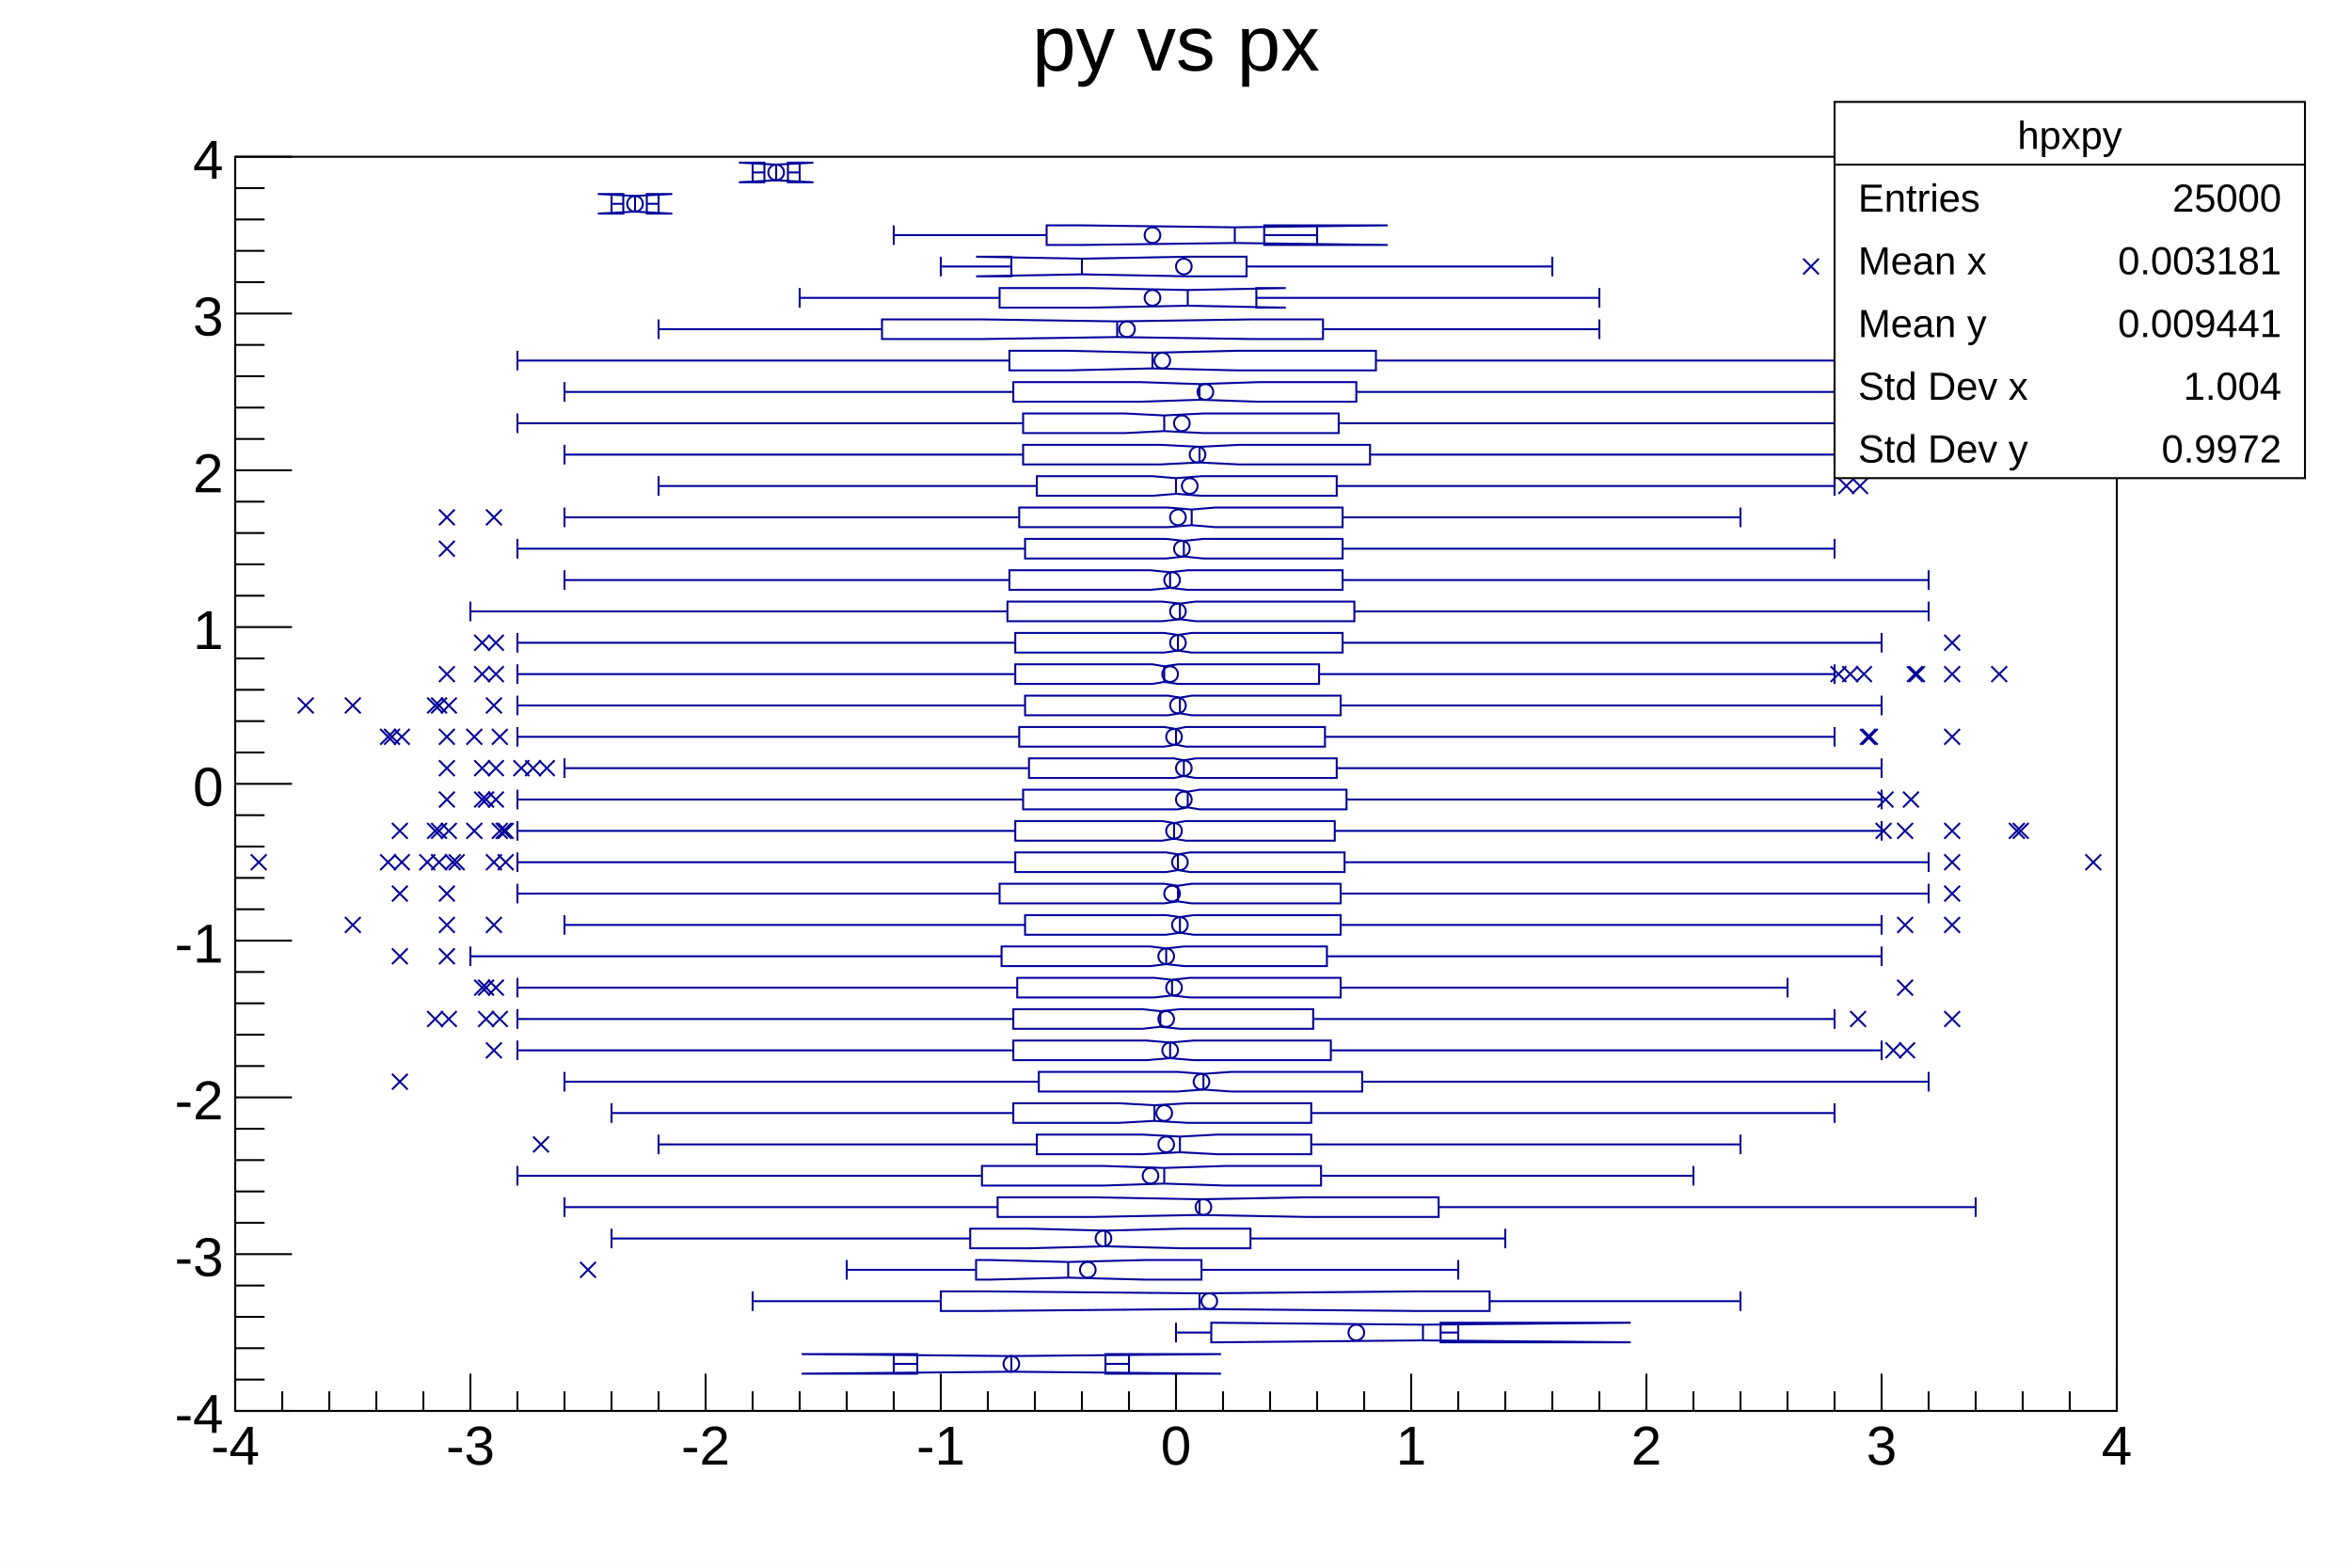
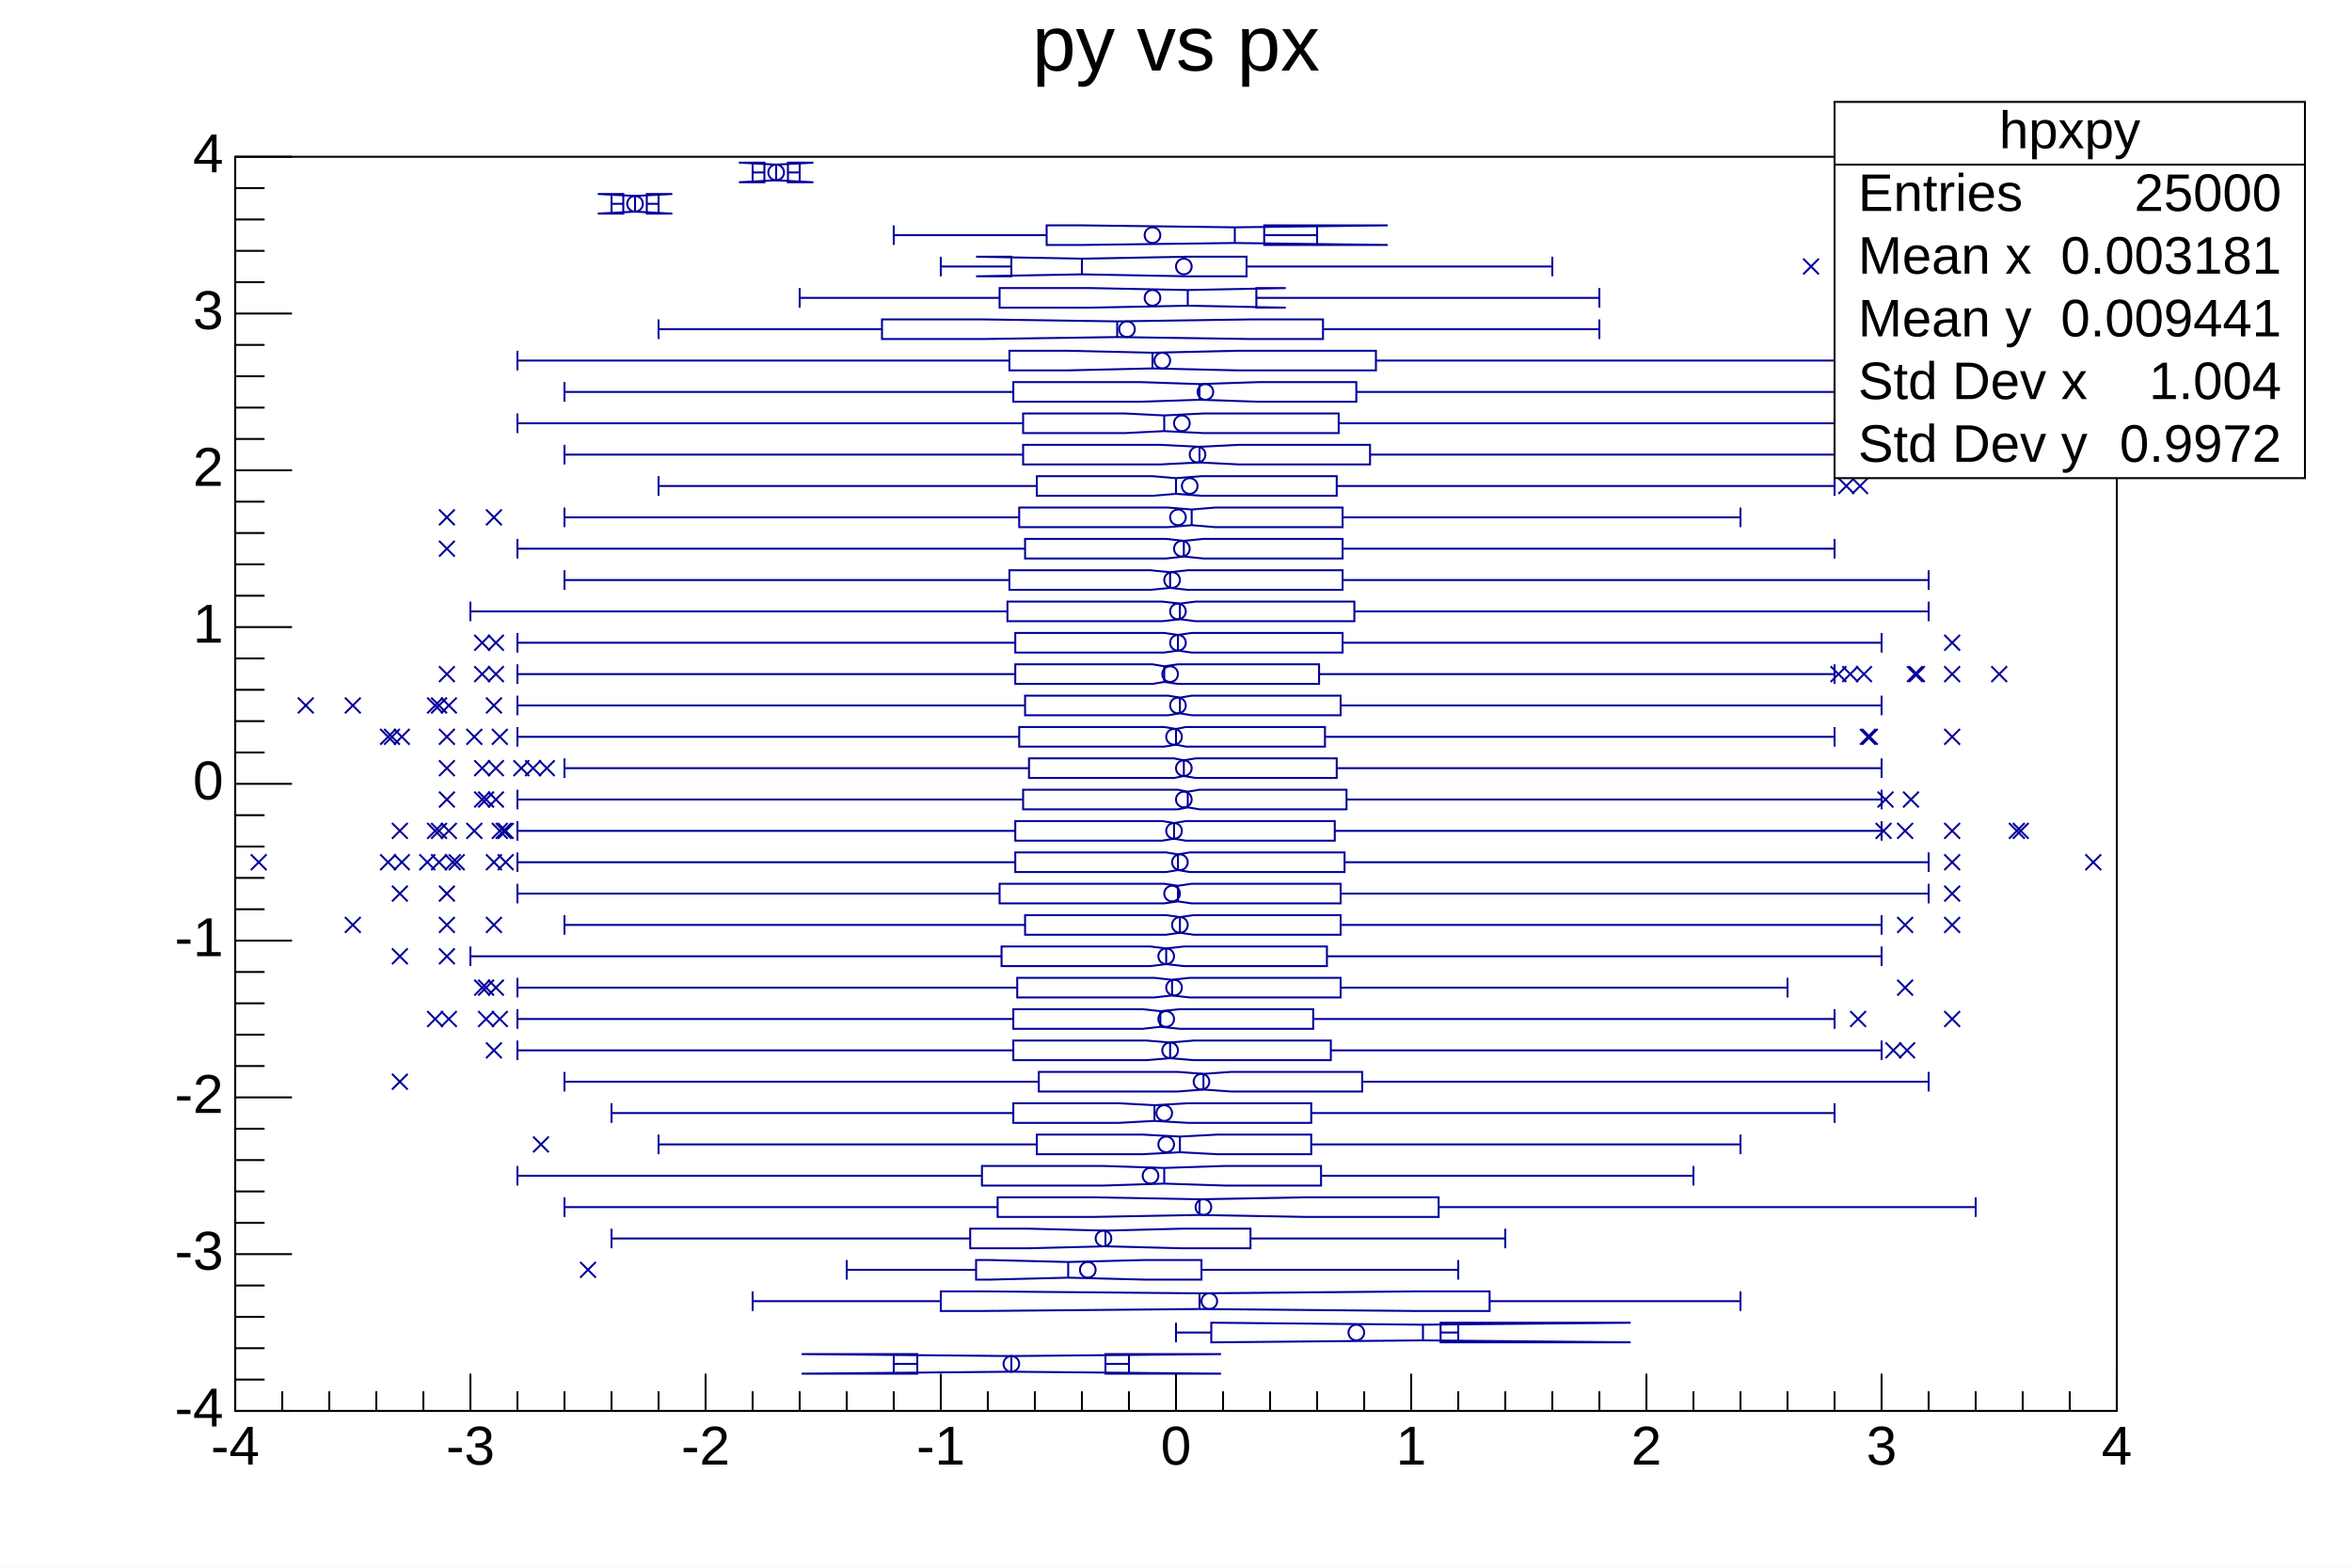
<svg xmlns="http://www.w3.org/2000/svg" viewBox="0 0 1200 800" preserveAspectRatio="none" width="1200" height="800">
  <path d="M0,0H1200V800H0Z" style="fill: white;" />
  <g>
    <g transform="translate(120,80)">
      <path d="M0,0H960V640H0Z" style="fill: white; stroke: black; stroke-width: 1;" />
      <svg x="0" y="0" overflow="hidden" width="960" height="640" viewBox="0 0 960 640">
        <g>
-           <path d="M444,611h59l-107,1l-107,-1h59v10h-59l107,-1l107,1h-59zM615,595h97l-106,1l-106,-1h-2v10h2l106,-1l106,1h-97zM640,579h-38l-110,1l-110,-1h-22v10h22l110,-1l110,1h38zM493,563h-29l-39,1l-40,-1h-7v10h7l40,-1l39,1h29zM518,547h-35l-39,1l-39,-1h-30v10h30l39,-1l39,1h35zM614,531h-68l-54,1l-54,-1h-49v10h49l54,-1l54,1h68zM554,515h-49l-31,1l-31,-1h-62v10h62l31,-1l31,1h49zM549,499h-48l-19,1l-19,-1h-54v10h54l19,-1l19,1h48zM549,483h-63l-17,1l-18,-1h-54v10h54l18,-1l17,1h63zM575,467h-67l-14,1l-13,-1h-71v10h71l13,-1l14,1h67zM559,451h-70l-12,1l-12,-1h-68v10h68l12,-1l12,1h70zM550,435h-68l-10,1l-9,-1h-66v10h66l9,-1l10,1h68zM564,419h-77l-9,1l-9,-1h-70v10h70l9,-1l9,1h77zM557,403h-73l-9,1l-8,-1h-76v10h76l8,-1l9,1h73zM564,387h-75l-7,1l-7,-1h-72v10h72l7,-1l7,1h75zM564,371h-76l-7,1l-7,-1h-84v10h84l7,-1l7,1h76zM566,355h-79l-6,1l-6,-1h-77v10h77l6,-1l6,1h79zM561,339h-76l-6,1l-6,-1h-75v10h75l6,-1l6,1h76zM567,323h-75l-6,1l-5,-1h-79v10h79l5,-1l6,1h75zM562,307h-72l-6,1l-5,-1h-74v10h74l5,-1l6,1h72zM556,291h-71l-5,1l-6,-1h-74v10h74l6,-1l5,1h71zM564,275h-76l-6,1l-6,-1h-73v10h73l6,-1l6,1h76zM553,259h-72l-7,1l-6,-1h-70v10h70l6,-1l7,1h72zM565,243h-77l-7,1l-7,-1h-76v10h76l7,-1l7,1h77zM571,227h-81l-8,1l-9,-1h-79v10h79l9,-1l8,1h81zM565,211h-79l-9,1l-10,-1h-72v10h72l10,-1l9,1h79zM565,195h-71l-10,1l-9,-1h-72v10h72l9,-1l10,1h71zM565,179h-65l-12,1l-12,-1h-76v10h76l12,-1l12,1h65zM562,163h-69l-13,1l-12,-1h-59v10h59l12,-1l13,1h69zM579,147h-67l-20,1l-20,-1h-70v10h70l20,-1l20,1h67zM563,131h-69l-20,1l-20,-1h-52v10h52l20,-1l20,1h69zM572,115h-50l-30,1l-30,-1h-65v10h65l30,-1l30,1h50zM582,99h-71l-43,1l-43,-1h-30v10h30l43,-1l43,1h71zM555,83h-37l-68,1l-68,-1h-52v10h52l68,-1l68,1h37zM521,67h15l-50,1l-50,-1h-46v10h46l50,-1l50,1h-15zM516,51h-30l-54,1l-54,-1h18v10h-18l54,-1l54,1h30zM525,35h63l-78,1l-78,-1h-18v10h18l78,-1l78,1h-63zM210,19h13l-19,1l-19,-1h13v10h-13l19,-1l19,1h-13zM282,3h13l-19,1l-19,-1h13v10h-13l19,-1l19,1h-13z" style="stroke: #00009a; stroke-width: 1; fill: none;" />
-           <path d="M396,612v8M456,611v10M336,611v10M444,616h12M348,616h-12M606,596v8M624,595v10M480,595v10M615,600h9M498,600h-18M492,580v8M768,579v10M264,579v10M640,584h128M360,584h-96M425,564v8M624,563v10M312,563v10M493,568h131M378,568h-66M444,548v8M648,547v10M192,547v10M518,552h130M375,552h-183M492,532v8M888,531v10M168,531v10M614,536h274M389,536h-221M474,516v8M744,515v10M144,515v10M554,520h190M381,520h-237M482,500v8M768,499v10M216,499v10M549,504h219M409,504h-193M469,484v8M816,483v10M192,483v10M549,488h267M397,488h-205M494,468v8M864,467v10M168,467v10M575,472h289M410,472h-242M477,452v8M840,451v10M144,451v10M559,456h281M397,456h-253M472,436v8M816,435v10M144,435v10M550,440h266M397,440h-253M478,420v8M792,419v10M144,419v10M564,424h228M399,424h-255M475,404v8M840,403v10M120,403v10M557,408h283M391,408h-271M482,388v8M840,387v10M168,387v10M564,392h276M403,392h-235M481,372v8M864,371v10M144,371v10M564,376h300M390,376h-246M481,356v8M864,355v10M144,355v10M566,360h298M398,360h-254M479,340v8M840,339v10M144,339v10M561,344h279M398,344h-254M486,324v8M840,323v10M144,323v10M567,328h273M402,328h-258M484,308v8M840,307v10M168,307v10M562,312h278M405,312h-237M480,292v8M816,291v10M144,291v10M556,296h260M400,296h-256M482,276v8M840,275v10M144,275v10M564,280h276M403,280h-259M474,260v8M816,259v10M144,259v10M553,264h263M398,264h-254M481,244v8M840,243v10M144,243v10M565,248h275M398,248h-254M482,228v8M864,227v10M120,227v10M571,232h293M394,232h-274M477,212v8M864,211v10M168,211v10M565,216h299M395,216h-227M484,196v8M816,195v10M144,195v10M565,200h251M403,200h-259M488,180v8M768,179v10M168,179v10M565,184h203M400,184h-232M480,164v8M816,163v10M216,163v10M562,168h254M409,168h-193M492,148v8M816,147v10M168,147v10M579,152h237M402,152h-234M474,132v8M816,131v10M144,131v10M563,136h253M402,136h-258M492,116v8M816,115v10M168,115v10M572,120h244M397,120h-229M468,100v8M864,99v10M144,99v10M582,104h282M395,104h-251M450,84v8M696,83v10M216,83v10M555,88h141M330,88h-114M486,68v8M696,67v10M288,67v10M521,72h175M390,72h-102M432,52v8M672,51v10M360,51v10M516,56h156M396,56h-36M510,36v8M552,35v10M336,35v10M525,40h27M414,40h-78M204,20v8M216,19v10M192,19v10M210,24h6M198,24h-6M276,4v8M288,3v10M264,3v10M282,8h6M270,8h-6" style="stroke: #00009a; stroke-width: 1; fill: none;" />
-           <path d="M392,616a4,4,0,1,0,8,0a4,4,0,1,0,-8,0zM568,600a4,4,0,1,0,8,0a4,4,0,1,0,-8,0zM493,584a4,4,0,1,0,8,0a4,4,0,1,0,-8,0zM431,568a4,4,0,1,0,8,0a4,4,0,1,0,-8,0zM439,552a4,4,0,1,0,8,0a4,4,0,1,0,-8,0zM490,536a4,4,0,1,0,8,0a4,4,0,1,0,-8,0zM463,520a4,4,0,1,0,8,0a4,4,0,1,0,-8,0zM471,504a4,4,0,1,0,8,0a4,4,0,1,0,-8,0zM470,488a4,4,0,1,0,8,0a4,4,0,1,0,-8,0zM489,472a4,4,0,1,0,8,0a4,4,0,1,0,-8,0zM473,456a4,4,0,1,0,8,0a4,4,0,1,0,-8,0zM471,440a4,4,0,1,0,8,0a4,4,0,1,0,-8,0zM475,424a4,4,0,1,0,8,0a4,4,0,1,0,-8,0zM471,408a4,4,0,1,0,8,0a4,4,0,1,0,-8,0zM478,392a4,4,0,1,0,8,0a4,4,0,1,0,-8,0zM474,376a4,4,0,1,0,8,0a4,4,0,1,0,-8,0zM478,360a4,4,0,1,0,8,0a4,4,0,1,0,-8,0zM475,344a4,4,0,1,0,8,0a4,4,0,1,0,-8,0zM480,328a4,4,0,1,0,8,0a4,4,0,1,0,-8,0zM480,312a4,4,0,1,0,8,0a4,4,0,1,0,-8,0zM475,296a4,4,0,1,0,8,0a4,4,0,1,0,-8,0zM477,280a4,4,0,1,0,8,0a4,4,0,1,0,-8,0zM473,264a4,4,0,1,0,8,0a4,4,0,1,0,-8,0zM477,248a4,4,0,1,0,8,0a4,4,0,1,0,-8,0zM477,232a4,4,0,1,0,8,0a4,4,0,1,0,-8,0zM474,216a4,4,0,1,0,8,0a4,4,0,1,0,-8,0zM479,200a4,4,0,1,0,8,0a4,4,0,1,0,-8,0zM477,184a4,4,0,1,0,8,0a4,4,0,1,0,-8,0zM483,168a4,4,0,1,0,8,0a4,4,0,1,0,-8,0zM487,152a4,4,0,1,0,8,0a4,4,0,1,0,-8,0zM479,136a4,4,0,1,0,8,0a4,4,0,1,0,-8,0zM491,120a4,4,0,1,0,8,0a4,4,0,1,0,-8,0zM469,104a4,4,0,1,0,8,0a4,4,0,1,0,-8,0zM451,88a4,4,0,1,0,8,0a4,4,0,1,0,-8,0zM464,72a4,4,0,1,0,8,0a4,4,0,1,0,-8,0zM480,56a4,4,0,1,0,8,0a4,4,0,1,0,-8,0zM464,40a4,4,0,1,0,8,0a4,4,0,1,0,-8,0zM200,24a4,4,0,1,0,8,0a4,4,0,1,0,-8,0zM272,8a4,4,0,1,0,8,0a4,4,0,1,0,-8,0z" style="stroke: #00009a; fill: none;" />
-           <path d="M176,564l8,8m0,-8l-8,8M152,500l8,8m0,-8l-8,8M80,468l8,8m0,-8l-8,8M128,452l8,8m0,-8l-8,8M842,452l8,8m0,-8l-8,8M849,452l8,8m0,-8l-8,8M98,436l8,8m0,-8l-8,8M105,436l8,8m0,-8l-8,8M124,436l8,8m0,-8l-8,8M131,436l8,8m0,-8l-8,8M824,436l8,8m0,-8l-8,8M872,436l8,8m0,-8l-8,8M122,420l8,8m0,-8l-8,8M129,420l8,8m0,-8l-8,8M124,420l8,8m0,-8l-8,8M848,420l8,8m0,-8l-8,8M80,404l8,8m0,-8l-8,8M104,404l8,8m0,-8l-8,8M56,388l8,8m0,-8l-8,8M104,388l8,8m0,-8l-8,8M128,388l8,8m0,-8l-8,8M848,388l8,8m0,-8l-8,8M872,388l8,8m0,-8l-8,8M80,372l8,8m0,-8l-8,8M104,372l8,8m0,-8l-8,8M872,372l8,8m0,-8l-8,8M8,356l8,8m0,-8l-8,8M74,356l8,8m0,-8l-8,8M81,356l8,8m0,-8l-8,8M100,356l8,8m0,-8l-8,8M107,356l8,8m0,-8l-8,8M94,356l8,8m0,-8l-8,8M109,356l8,8m0,-8l-8,8M134,356l8,8m0,-8l-8,8M128,356l8,8m0,-8l-8,8M872,356l8,8m0,-8l-8,8M944,356l8,8m0,-8l-8,8M80,340l8,8m0,-8l-8,8M98,340l8,8m0,-8l-8,8M105,340l8,8m0,-8l-8,8M100,340l8,8m0,-8l-8,8M131,340l8,8m0,-8l-8,8M118,340l8,8m0,-8l-8,8M133,340l8,8m0,-8l-8,8M134,340l8,8m0,-8l-8,8M848,340l8,8m0,-8l-8,8M837,340l8,8m0,-8l-8,8M872,340l8,8m0,-8l-8,8M905,340l8,8m0,-8l-8,8M907,340l8,8m0,-8l-8,8M104,324l8,8m0,-8l-8,8M122,324l8,8m0,-8l-8,8M129,324l8,8m0,-8l-8,8M124,324l8,8m0,-8l-8,8M851,324l8,8m0,-8l-8,8M838,324l8,8m0,-8l-8,8M104,308l8,8m0,-8l-8,8M122,308l8,8m0,-8l-8,8M129,308l8,8m0,-8l-8,8M148,308l8,8m0,-8l-8,8M155,308l8,8m0,-8l-8,8M142,308l8,8m0,-8l-8,8M74,292l8,8m0,-8l-8,8M81,292l8,8m0,-8l-8,8M76,292l8,8m0,-8l-8,8M104,292l8,8m0,-8l-8,8M131,292l8,8m0,-8l-8,8M118,292l8,8m0,-8l-8,8M829,292l8,8m0,-8l-8,8M830,292l8,8m0,-8l-8,8M872,292l8,8m0,-8l-8,8M32,276l8,8m0,-8l-8,8M56,276l8,8m0,-8l-8,8M98,276l8,8m0,-8l-8,8M105,276l8,8m0,-8l-8,8M100,276l8,8m0,-8l-8,8M128,276l8,8m0,-8l-8,8M104,260l8,8m0,-8l-8,8M122,260l8,8m0,-8l-8,8M129,260l8,8m0,-8l-8,8M820,260l8,8m0,-8l-8,8M827,260l8,8m0,-8l-8,8M814,260l8,8m0,-8l-8,8M853,260l8,8m0,-8l-8,8M854,260l8,8m0,-8l-8,8M872,260l8,8m0,-8l-8,8M896,260l8,8m0,-8l-8,8M122,244l8,8m0,-8l-8,8M129,244l8,8m0,-8l-8,8M872,244l8,8m0,-8l-8,8M104,196l8,8m0,-8l-8,8M104,180l8,8m0,-8l-8,8M128,180l8,8m0,-8l-8,8M818,164l8,8m0,-8l-8,8M825,164l8,8m0,-8l-8,8M800,52l8,8m0,-8l-8,8" style="stroke: #00009a; fill: none;" />
+           <path d="M444,611h59l-107,1l-107,-1h59v10h-59l107,-1l107,1h-59zM615,595h97l-106,1l-106,-1h-2v10h2l106,-1l106,1h-97zM640,579h-38l-110,1l-110,-1h-22v10h22l110,-1l110,1h38zM493,563h-29l-39,1l-40,-1h-7v10h7l40,-1l39,1h29zM518,547h-35l-39,1l-39,-1h-30v10h30l39,-1l39,1h35zM614,531h-68l-54,1l-54,-1h-49v10h49l54,-1l54,1h68zM554,515h-49l-31,1l-31,-1h-62v10h62l31,-1l31,1h49zM549,499h-48l-19,1l-19,-1h-54v10h54l19,-1l19,1h48zM549,483h-63l-17,1l-18,-1h-54v10h54l18,-1l17,1h63zM575,467h-67l-14,1l-13,-1h-71v10h71l13,-1l14,1h67zM559,451h-70l-12,1l-12,-1h-68v10h68l12,-1l12,1h70zM550,435h-68l-10,1l-9,-1h-66v10h66l9,-1l10,1h68zM564,419h-77l-9,1l-9,-1h-70v10h70l9,-1l9,1h77zM557,403h-73l-9,1l-8,-1h-76v10h76l8,-1l9,1h73zM564,387h-75l-7,1l-7,-1h-72v10h72l7,-1l7,1h75zM564,371h-76l-7,1l-7,-1h-84v10h84l7,-1l7,1h76zM566,355h-79l-6,1l-6,-1h-77v10h77l6,-1l6,1h79zM561,339h-76l-6,1l-6,-1h-75v10h75l6,-1l6,1h76zM567,323h-75l-6,1l-5,-1h-79v10h79l5,-1l6,1h75zM562,307h-72l-6,1l-5,-1h-74v10h74l5,-1l6,1h72zM556,291h-71l-5,1l-6,-1h-74v10h74l6,-1l5,1h71zM564,275h-76l-6,1l-6,-1h-73v10h73l6,-1l6,1h76zM553,259h-72l-7,1l-6,-1h-70v10h70l6,-1l7,1h72zM565,243h-77l-7,1l-7,-1h-76v10h76l7,-1l7,1h77zM571,227h-81l-8,1l-9,-1h-79v10h79l9,-1l8,1h81zM565,211h-79l-9,1l-10,-1h-72v10h72l10,-1l9,1h79zM565,195h-71l-10,1l-9,-1h-72v10h72l9,-1l10,1h71zM565,179h-65l-12,1l-12,-1h-76v10h76l12,-1l12,1h65zM562,163h-69l-13,1l-12,-1h-59v10h59l12,-1l13,1h69zM579,147h-67l-20,1l-20,-1h-70v10h70l20,-1l20,1h67zM563,131h-69l-20,1l-20,-1h-52v10h52l20,-1l20,1h69zM572,115h-50l-30,1l-30,-1h-65v10h65l30,-1l30,1h50zM582,99h-71l-43,1l-43,-1h-30v10h30l43,-1l43,1h71zM555,83h-37l-68,1l-68,-1h-52v10h52l68,-1l68,1h37zM521,67h15l-50,1l-50,-1h-46v10h46l50,-1l50,1h-15zM516,51h-30l-54,1l-54,-1h18v10h-18l54,-1l54,1h30zM525,35h63l-78,1l-78,-1h-18v10h18l78,-1l78,1h-63zM210,19h13l-19,1l-19,-1h13v10h-13l19,-1l19,1h-13zM282,3h13l-19,1l-19,-1h13v10h-13l19,-1l19,1h-13z" style="stroke: rgb(0, 0, 154); stroke-width: 1; fill: none;" />
+           <path d="M396,612v8M456,611v10M336,611v10M444,616h12M348,616h-12M606,596v8M624,595v10M480,595v10M615,600h9M498,600h-18M492,580v8M768,579v10M264,579v10M640,584h128M360,584h-96M425,564v8M624,563v10M312,563v10M493,568h131M378,568h-66M444,548v8M648,547v10M192,547v10M518,552h130M375,552h-183M492,532v8M888,531v10M168,531v10M614,536h274M389,536h-221M474,516v8M744,515v10M144,515v10M554,520h190M381,520h-237M482,500v8M768,499v10M216,499v10M549,504h219M409,504h-193M469,484v8M816,483v10M192,483v10M549,488h267M397,488h-205M494,468v8M864,467v10M168,467v10M575,472h289M410,472h-242M477,452v8M840,451v10M144,451v10M559,456h281M397,456h-253M472,436v8M816,435v10M144,435v10M550,440h266M397,440h-253M478,420v8M792,419v10M144,419v10M564,424h228M399,424h-255M475,404v8M840,403v10M120,403v10M557,408h283M391,408h-271M482,388v8M840,387v10M168,387v10M564,392h276M403,392h-235M481,372v8M864,371v10M144,371v10M564,376h300M390,376h-246M481,356v8M864,355v10M144,355v10M566,360h298M398,360h-254M479,340v8M840,339v10M144,339v10M561,344h279M398,344h-254M486,324v8M840,323v10M144,323v10M567,328h273M402,328h-258M484,308v8M840,307v10M168,307v10M562,312h278M405,312h-237M480,292v8M816,291v10M144,291v10M556,296h260M400,296h-256M482,276v8M840,275v10M144,275v10M564,280h276M403,280h-259M474,260v8M816,259v10M144,259v10M553,264h263M398,264h-254M481,244v8M840,243v10M144,243v10M565,248h275M398,248h-254M482,228v8M864,227v10M120,227v10M571,232h293M394,232h-274M477,212v8M864,211v10M168,211v10M565,216h299M395,216h-227M484,196v8M816,195v10M144,195v10M565,200h251M403,200h-259M488,180v8M768,179v10M168,179v10M565,184h203M400,184h-232M480,164v8M816,163v10M216,163v10M562,168h254M409,168h-193M492,148v8M816,147v10M168,147v10M579,152h237M402,152h-234M474,132v8M816,131v10M144,131v10M563,136h253M402,136h-258M492,116v8M816,115v10M168,115v10M572,120h244M397,120h-229M468,100v8M864,99v10M144,99v10M582,104h282M395,104h-251M450,84v8M696,83v10M216,83v10M555,88h141M330,88h-114M486,68v8M696,67v10M288,67v10M521,72h175M390,72h-102M432,52v8M672,51v10M360,51v10M516,56h156M396,56h-36M510,36v8M552,35v10M336,35v10M525,40h27M414,40h-78M204,20v8M216,19v10M192,19v10M210,24h6M198,24h-6M276,4v8M288,3v10M264,3v10M282,8h6M270,8h-6" style="stroke: rgb(0, 0, 154); stroke-width: 1; fill: none;" />
+           <path d="M392,616a4,4,0,1,0,8,0a4,4,0,1,0,-8,0zM568,600a4,4,0,1,0,8,0a4,4,0,1,0,-8,0zM493,584a4,4,0,1,0,8,0a4,4,0,1,0,-8,0zM431,568a4,4,0,1,0,8,0a4,4,0,1,0,-8,0zM439,552a4,4,0,1,0,8,0a4,4,0,1,0,-8,0zM490,536a4,4,0,1,0,8,0a4,4,0,1,0,-8,0zM463,520a4,4,0,1,0,8,0a4,4,0,1,0,-8,0zM471,504a4,4,0,1,0,8,0a4,4,0,1,0,-8,0zM470,488a4,4,0,1,0,8,0a4,4,0,1,0,-8,0zM489,472a4,4,0,1,0,8,0a4,4,0,1,0,-8,0zM473,456a4,4,0,1,0,8,0a4,4,0,1,0,-8,0zM471,440a4,4,0,1,0,8,0a4,4,0,1,0,-8,0zM475,424a4,4,0,1,0,8,0a4,4,0,1,0,-8,0zM471,408a4,4,0,1,0,8,0a4,4,0,1,0,-8,0zM478,392a4,4,0,1,0,8,0a4,4,0,1,0,-8,0zM474,376a4,4,0,1,0,8,0a4,4,0,1,0,-8,0zM478,360a4,4,0,1,0,8,0a4,4,0,1,0,-8,0zM475,344a4,4,0,1,0,8,0a4,4,0,1,0,-8,0zM480,328a4,4,0,1,0,8,0a4,4,0,1,0,-8,0zM480,312a4,4,0,1,0,8,0a4,4,0,1,0,-8,0zM475,296a4,4,0,1,0,8,0a4,4,0,1,0,-8,0zM477,280a4,4,0,1,0,8,0a4,4,0,1,0,-8,0zM473,264a4,4,0,1,0,8,0a4,4,0,1,0,-8,0zM477,248a4,4,0,1,0,8,0a4,4,0,1,0,-8,0zM477,232a4,4,0,1,0,8,0a4,4,0,1,0,-8,0zM474,216a4,4,0,1,0,8,0a4,4,0,1,0,-8,0zM479,200a4,4,0,1,0,8,0a4,4,0,1,0,-8,0zM477,184a4,4,0,1,0,8,0a4,4,0,1,0,-8,0zM483,168a4,4,0,1,0,8,0a4,4,0,1,0,-8,0zM487,152a4,4,0,1,0,8,0a4,4,0,1,0,-8,0zM479,136a4,4,0,1,0,8,0a4,4,0,1,0,-8,0zM491,120a4,4,0,1,0,8,0a4,4,0,1,0,-8,0zM469,104a4,4,0,1,0,8,0a4,4,0,1,0,-8,0zM451,88a4,4,0,1,0,8,0a4,4,0,1,0,-8,0zM464,72a4,4,0,1,0,8,0a4,4,0,1,0,-8,0zM480,56a4,4,0,1,0,8,0a4,4,0,1,0,-8,0zM464,40a4,4,0,1,0,8,0a4,4,0,1,0,-8,0zM200,24a4,4,0,1,0,8,0a4,4,0,1,0,-8,0zM272,8a4,4,0,1,0,8,0a4,4,0,1,0,-8,0z" style="stroke: rgb(0, 0, 154); fill: none;" />
+           <path d="M176,564l8,8m0,-8l-8,8M152,500l8,8m0,-8l-8,8M80,468l8,8m0,-8l-8,8M128,452l8,8m0,-8l-8,8M842,452l8,8m0,-8l-8,8M849,452l8,8m0,-8l-8,8M98,436l8,8m0,-8l-8,8M105,436l8,8m0,-8l-8,8M124,436l8,8m0,-8l-8,8M131,436l8,8m0,-8l-8,8M824,436l8,8m0,-8l-8,8M872,436l8,8m0,-8l-8,8M122,420l8,8m0,-8l-8,8M129,420l8,8m0,-8l-8,8M124,420l8,8m0,-8l-8,8M848,420l8,8m0,-8l-8,8M80,404l8,8m0,-8l-8,8M104,404l8,8m0,-8l-8,8M56,388l8,8m0,-8l-8,8M104,388l8,8m0,-8l-8,8M128,388l8,8m0,-8l-8,8M848,388l8,8m0,-8l-8,8M872,388l8,8m0,-8l-8,8M80,372l8,8m0,-8l-8,8M104,372l8,8m0,-8l-8,8M872,372l8,8m0,-8l-8,8M8,356l8,8m0,-8l-8,8M74,356l8,8m0,-8l-8,8M81,356l8,8m0,-8l-8,8M100,356l8,8m0,-8l-8,8M107,356l8,8m0,-8l-8,8M94,356l8,8m0,-8l-8,8M109,356l8,8m0,-8l-8,8M134,356l8,8m0,-8l-8,8M128,356l8,8m0,-8l-8,8M872,356l8,8m0,-8l-8,8M944,356l8,8m0,-8l-8,8M80,340l8,8m0,-8l-8,8M98,340l8,8m0,-8l-8,8M105,340l8,8m0,-8l-8,8M100,340l8,8m0,-8l-8,8M131,340l8,8m0,-8l-8,8M118,340l8,8m0,-8l-8,8M133,340l8,8m0,-8l-8,8M134,340l8,8m0,-8l-8,8M848,340l8,8m0,-8l-8,8M837,340l8,8m0,-8l-8,8M872,340l8,8m0,-8l-8,8M905,340l8,8m0,-8l-8,8M907,340l8,8m0,-8l-8,8M104,324l8,8m0,-8l-8,8M122,324l8,8m0,-8l-8,8M129,324l8,8m0,-8l-8,8M124,324l8,8m0,-8l-8,8M851,324l8,8m0,-8l-8,8M838,324l8,8m0,-8l-8,8M104,308l8,8m0,-8l-8,8M122,308l8,8m0,-8l-8,8M129,308l8,8m0,-8l-8,8M148,308l8,8m0,-8l-8,8M155,308l8,8m0,-8l-8,8M142,308l8,8m0,-8l-8,8M74,292l8,8m0,-8l-8,8M81,292l8,8m0,-8l-8,8M76,292l8,8m0,-8l-8,8M104,292l8,8m0,-8l-8,8M131,292l8,8m0,-8l-8,8M118,292l8,8m0,-8l-8,8M829,292l8,8m0,-8l-8,8M830,292l8,8m0,-8l-8,8M872,292l8,8m0,-8l-8,8M32,276l8,8m0,-8l-8,8M56,276l8,8m0,-8l-8,8M98,276l8,8m0,-8l-8,8M105,276l8,8m0,-8l-8,8M100,276l8,8m0,-8l-8,8M128,276l8,8m0,-8l-8,8M104,260l8,8m0,-8l-8,8M122,260l8,8m0,-8l-8,8M129,260l8,8m0,-8l-8,8M820,260l8,8m0,-8l-8,8M827,260l8,8m0,-8l-8,8M814,260l8,8m0,-8l-8,8M853,260l8,8m0,-8l-8,8M854,260l8,8m0,-8l-8,8M872,260l8,8m0,-8l-8,8M896,260l8,8m0,-8l-8,8M122,244l8,8m0,-8l-8,8M129,244l8,8m0,-8l-8,8M872,244l8,8m0,-8l-8,8M104,196l8,8m0,-8l-8,8M104,180l8,8m0,-8l-8,8M128,180l8,8m0,-8l-8,8M818,164l8,8m0,-8l-8,8M825,164l8,8m0,-8l-8,8M800,52l8,8m0,-8l-8,8" style="stroke: rgb(0, 0, 154); fill: none;" />
        </g>
      </svg>
      <g>
        <g transform="translate(0,640)">
          <path d="M0,0h960M0,-19V0M24,-10V0M48,-10V0M72,-10V0M96,-10V0M120,-19V0M144,-10V0M168,-10V0M192,-10V0M216,-10V0M240,-19V0M264,-10V0M288,-10V0M312,-10V0M336,-10V0M360,-19V0M384,-10V0M408,-10V0M432,-10V0M456,-10V0M480,-19V0M504,-10V0M528,-10V0M552,-10V0M576,-10V0M600,-19V0M624,-10V0M648,-10V0M672,-10V0M696,-10V0M720,-19V0M744,-10V0M768,-10V0M792,-10V0M816,-10V0M840,-19V0M864,-10V0M888,-10V0M912,-10V0M936,-10V0M960,-19V0" style="stroke: black; stroke-width: 1;" />
-           <g font-family="Arial" font-size="28" space="preserve" fill="black" text-anchor="middle">
-             <text dy=".8em" transform="translate(0,5)">
-        -4
-       </text>
-             <text dy=".8em" transform="translate(120,5)">
-        -3
-       </text>
-             <text dy=".8em" transform="translate(240,5)">
-        -2
-       </text>
-             <text dy=".8em" transform="translate(360,5)">
-        -1
-       </text>
-             <text dy=".8em" transform="translate(480,5)">
-        0
-       </text>
-             <text dy=".8em" transform="translate(600,5)">
-        1
-       </text>
-             <text dy=".8em" transform="translate(720,5)">
-        2
-       </text>
-             <text dy=".8em" transform="translate(840,5)">
-        3
-       </text>
-             <text dy=".8em" transform="translate(960,5)">
-        4
-       </text>
+           <g font-family="Arial" font-size="28" xml:space="preserve" fill="black" text-anchor="middle">
+             <text dy=".8em" transform="translate(0,5)">-4</text>
+             <text dy=".8em" transform="translate(120,5)">-3</text>
+             <text dy=".8em" transform="translate(240,5)">-2</text>
+             <text dy=".8em" transform="translate(360,5)">-1</text>
+             <text dy=".8em" transform="translate(480,5)">0</text>
+             <text dy=".8em" transform="translate(600,5)">1</text>
+             <text dy=".8em" transform="translate(720,5)">2</text>
+             <text dy=".8em" transform="translate(840,5)">3</text>
+             <text dy=".8em" transform="translate(960,5)">4</text>
          </g>
        </g>
        <g>
          <path d="M0,0v640M29,640H0M15,624H0M15,608H0M15,592H0M15,576H0M29,560H0M15,544H0M15,528H0M15,512H0M15,496H0M29,480H0M15,464H0M15,448H0M15,432H0M15,416H0M29,400H0M15,384H0M15,368H0M15,352H0M15,336H0M29,320H0M15,304H0M15,288H0M15,272H0M15,256H0M29,240H0M15,224H0M15,208H0M15,192H0M15,176H0M29,160H0M15,144H0M15,128H0M15,112H0M15,96H0M29,80H0M15,64H0M15,48H0M15,32H0M15,16H0M29,0H0" style="stroke: black; stroke-width: 1;" />
-           <g font-family="Arial" font-size="28" space="preserve" fill="black" text-anchor="end">
-             <text dy=".4em" transform="translate(-6,640)">
-        -4
-       </text>
-             <text dy=".4em" transform="translate(-6,560)">
-        -3
-       </text>
-             <text dy=".4em" transform="translate(-6,480)">
-        -2
-       </text>
-             <text dy=".4em" transform="translate(-6,400)">
-        -1
-       </text>
-             <text dy=".4em" transform="translate(-6,320)">
-        0
-       </text>
-             <text dy=".4em" transform="translate(-6,240)">
-        1
-       </text>
-             <text dy=".4em" transform="translate(-6,160)">
-        2
-       </text>
-             <text dy=".4em" transform="translate(-6,80)">
-        3
-       </text>
-             <text dy=".4em" transform="translate(-6)">
-        4
-       </text>
+           <g font-family="Arial" font-size="28" xml:space="preserve" fill="black" text-anchor="end">
+             <text dominant-baseline="middle" transform="translate(-6,640)">-4</text>
+             <text dominant-baseline="middle" transform="translate(-6,560)">-3</text>
+             <text dominant-baseline="middle" transform="translate(-6,480)">-2</text>
+             <text dominant-baseline="middle" transform="translate(-6,400)">-1</text>
+             <text dominant-baseline="middle" transform="translate(-6,320)">0</text>
+             <text dominant-baseline="middle" transform="translate(-6,240)">1</text>
+             <text dominant-baseline="middle" transform="translate(-6,160)">2</text>
+             <text dominant-baseline="middle" transform="translate(-6,80)">3</text>
+             <text dominant-baseline="middle" transform="translate(-6)">4</text>
          </g>
        </g>
      </g>
    </g>
-     <g transform="translate(936,52)" font-family="Arial" font-size="20" space="preserve" fill="black">
+     <g transform="translate(936,52)" font-family="Arial" font-size="27" xml:space="preserve" fill="black">
      <path d="M0,0H240V192H0Z" style="fill: white; stroke: black; stroke-width: 1;" />
-       <text text-anchor="middle" dy=".4em" transform="translate(120,16)">
-     hpxpy
-    </text>
-       <text text-anchor="start" dy=".4em" transform="translate(12,48)">
-     Entries
-    </text>
-       <text text-anchor="end" dy=".4em" transform="translate(228,48)">
-     25000
-    </text>
-       <text text-anchor="start" dy=".4em" transform="translate(12,80)">
-     Mean x
-    </text>
-       <text text-anchor="end" dy=".4em" transform="translate(228,80)">
-     0.003181
-    </text>
-       <text text-anchor="start" dy=".4em" transform="translate(12,112)">
-     Mean y
-    </text>
-       <text text-anchor="end" dy=".4em" transform="translate(228,112)">
-     0.009441
-    </text>
-       <text text-anchor="start" dy=".4em" transform="translate(12,144)">
-     Std Dev x
-    </text>
-       <text text-anchor="end" dy=".4em" transform="translate(228,144)">
-     1.004
-    </text>
-       <text text-anchor="start" dy=".4em" transform="translate(12,176)">
-     Std Dev y
-    </text>
-       <text text-anchor="end" dy=".4em" transform="translate(228,176)">
-     0.9972
-    </text>
+       <text text-anchor="middle" dominant-baseline="middle" transform="translate(120,16)">hpxpy</text>
+       <text text-anchor="start" dominant-baseline="middle" transform="translate(12,48)">Entries</text>
+       <text text-anchor="end" dominant-baseline="middle" transform="translate(228,48)">25000</text>
+       <text text-anchor="start" dominant-baseline="middle" transform="translate(12,80)">Mean x</text>
+       <text text-anchor="end" dominant-baseline="middle" transform="translate(228,80)">0.003181</text>
+       <text text-anchor="start" dominant-baseline="middle" transform="translate(12,112)">Mean y</text>
+       <text text-anchor="end" dominant-baseline="middle" transform="translate(228,112)">0.009441</text>
+       <text text-anchor="start" dominant-baseline="middle" transform="translate(12,144)">Std Dev x</text>
+       <text text-anchor="end" dominant-baseline="middle" transform="translate(228,144)">1.004</text>
+       <text text-anchor="start" dominant-baseline="middle" transform="translate(12,176)">Std Dev y</text>
+       <text text-anchor="end" dominant-baseline="middle" transform="translate(228,176)">0.9972</text>
      <path d="M0,32h240" style="stroke: black; stroke-width: 1;" />
    </g>
-     <g transform="translate(120,4)" font-family="Arial" font-size="40" space="preserve">
-       <text fill="black" text-anchor="middle" dy=".8em" transform="translate(480)">
-     py vs px
-    </text>
+     <g transform="translate(120,4)" font-family="Arial" font-size="40" xml:space="preserve">
+       <text fill="black" text-anchor="middle" dy=".8em" transform="translate(480)">py vs px</text>
    </g>
  </g>
</svg>
